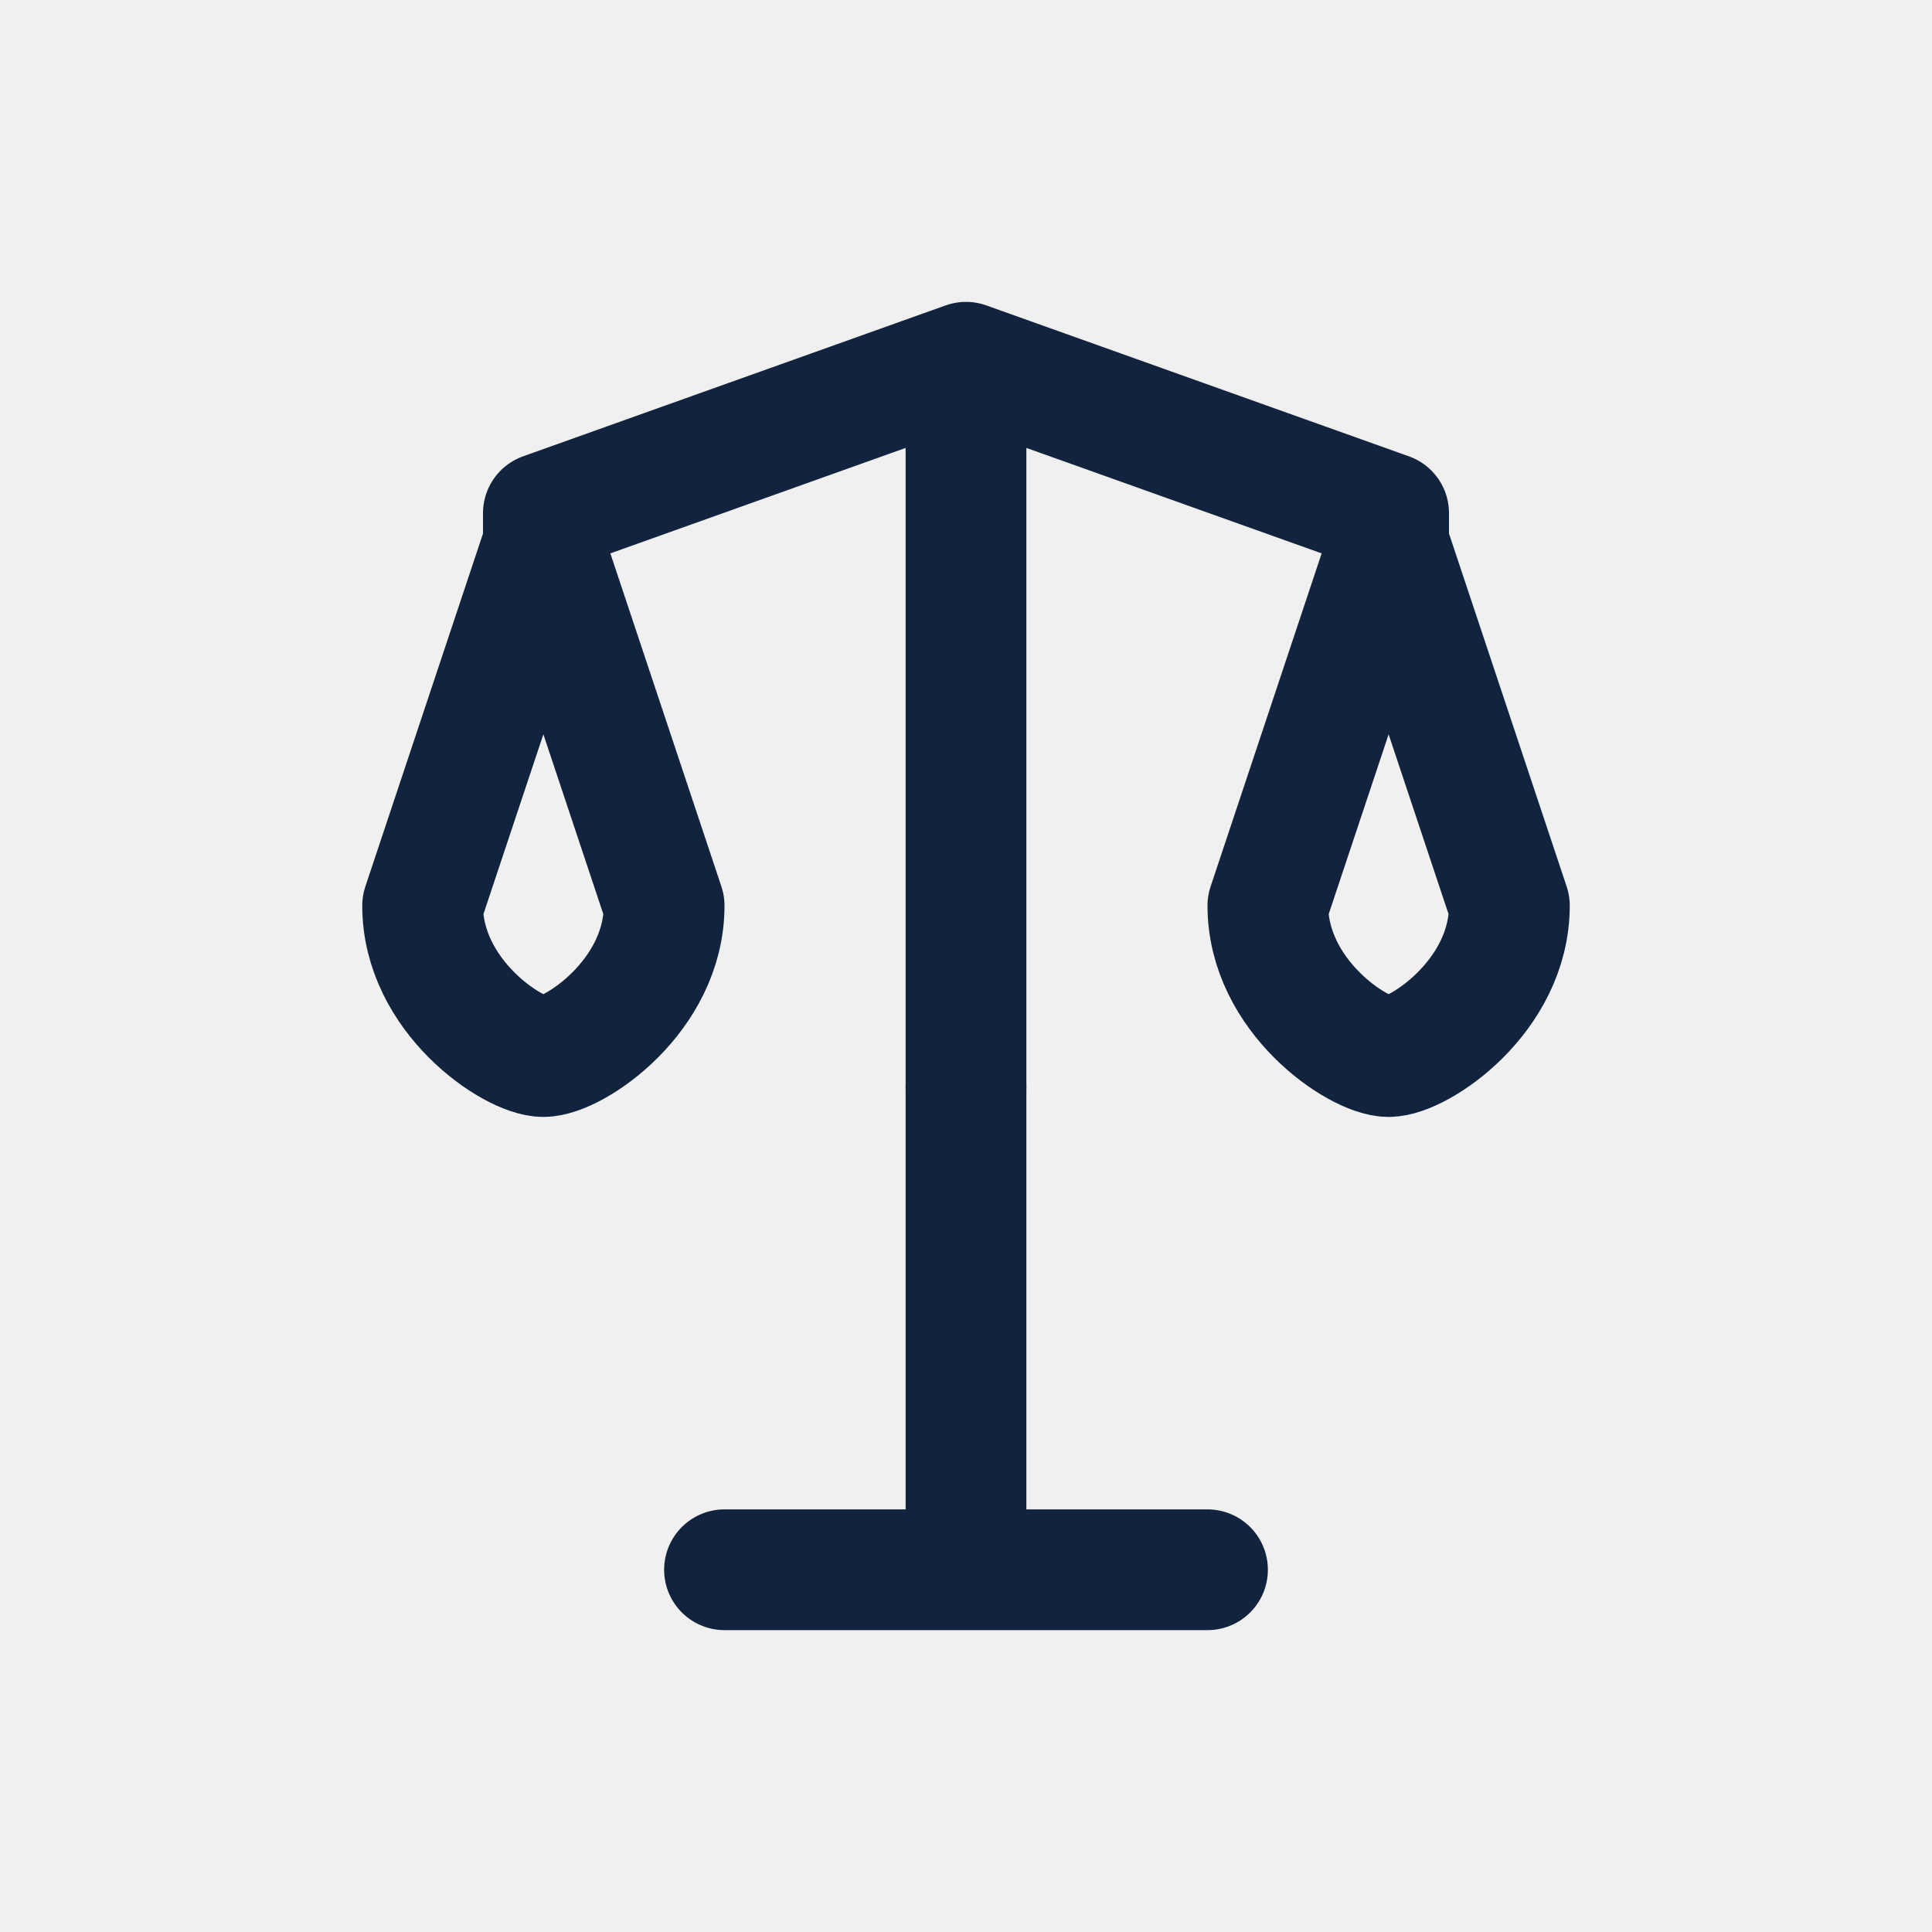
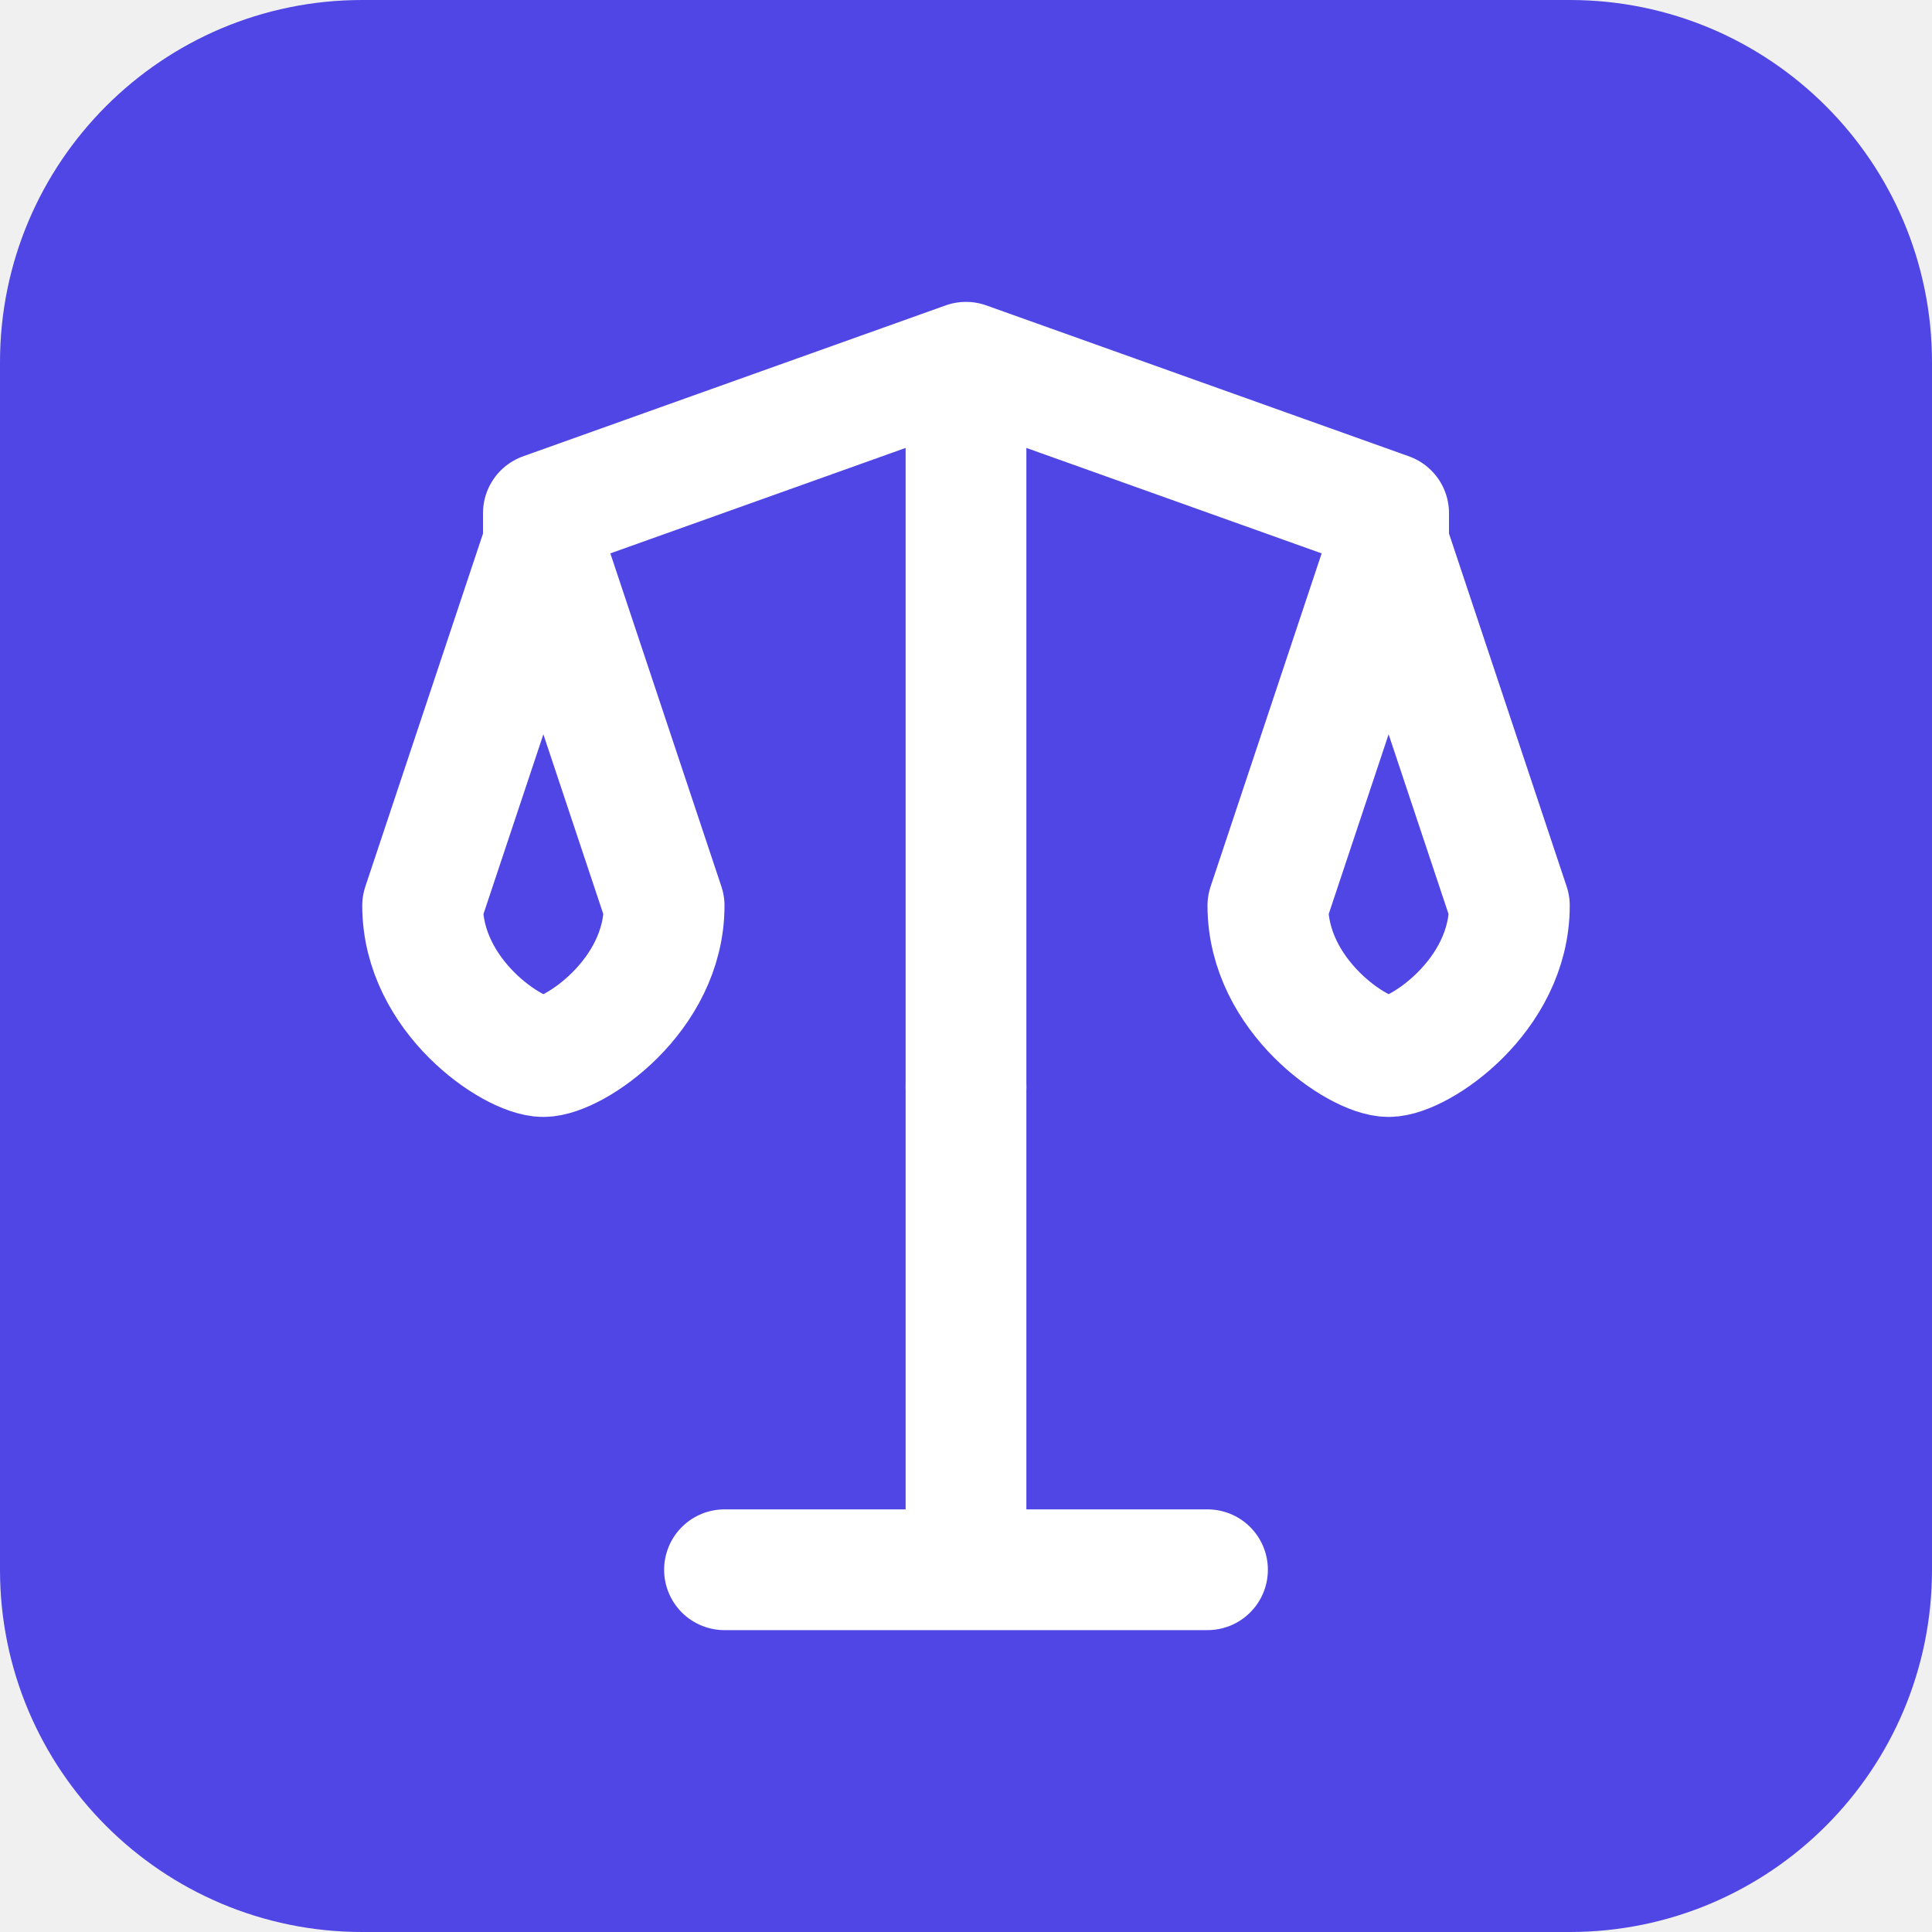
<svg xmlns="http://www.w3.org/2000/svg" viewBox="0 0 32 32">
-   <g fill="none" stroke="#12233d" stroke-width="2" stroke-linecap="round" stroke-linejoin="round">
+   <rect width="32" height="32" rx="6" fill="#4f46e5" />
+   <g fill="none" stroke="#ffffff" stroke-width="2" stroke-linecap="round" stroke-linejoin="round">
    <path d="M16 6v12M16 6l-7 2.5v.5l2 6c0 1.5-1.5 2.5-2 2.5s-2-1-2-2.5l2-6v-.5M16 6l7 2.5v.5l-2 6c0 1.5 1.5 2.5 2 2.5s2-1 2-2.5l-2-6v-.5" />
    <path d="M12 26h8M16 18v8" />
  </g>
</svg>
